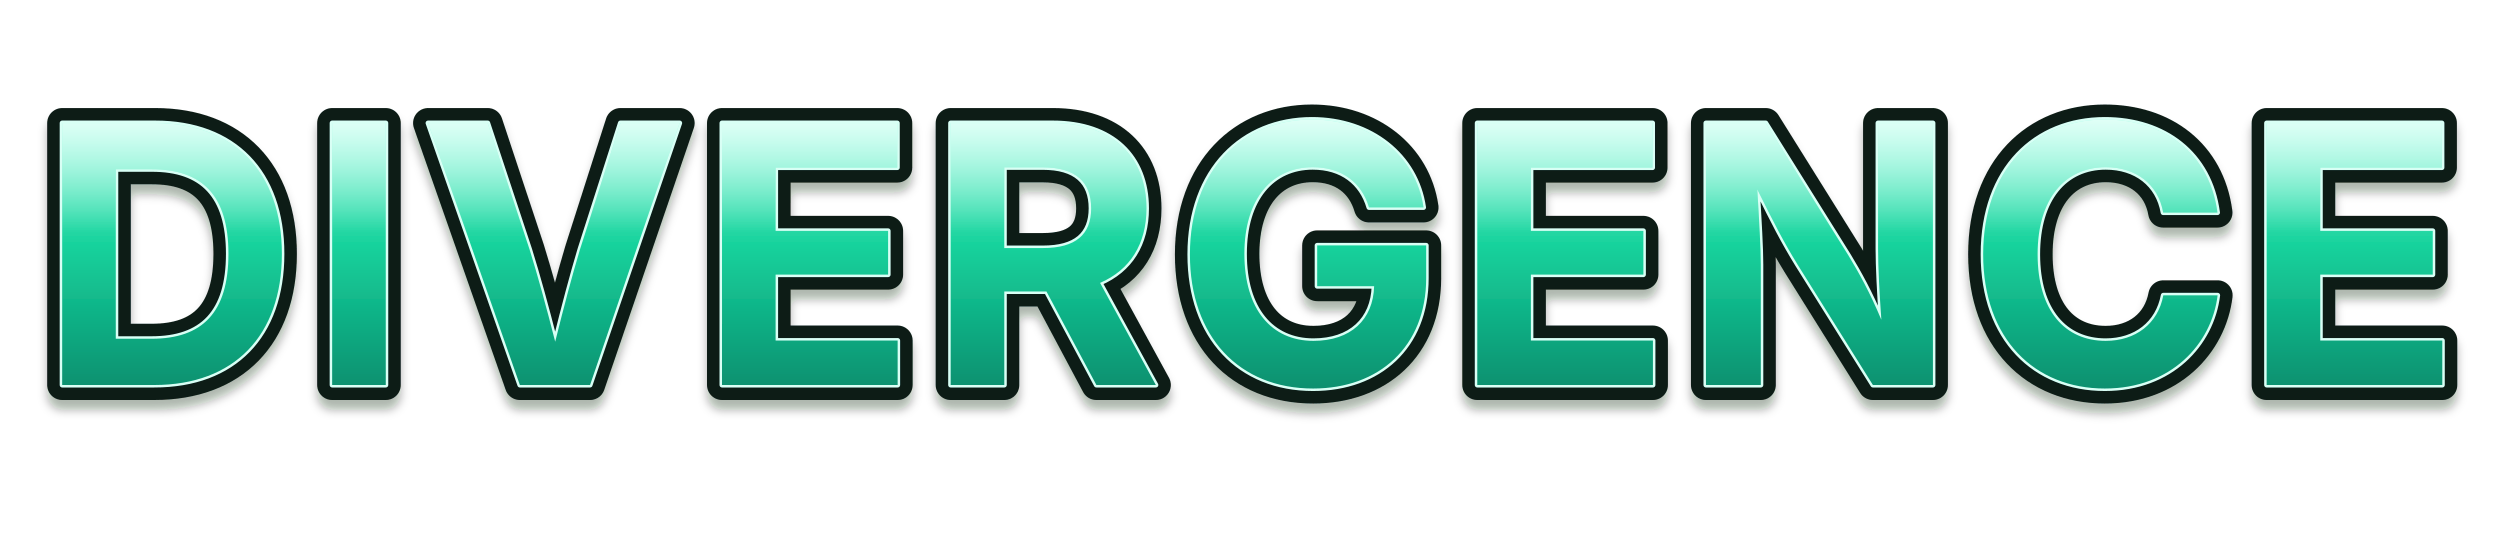
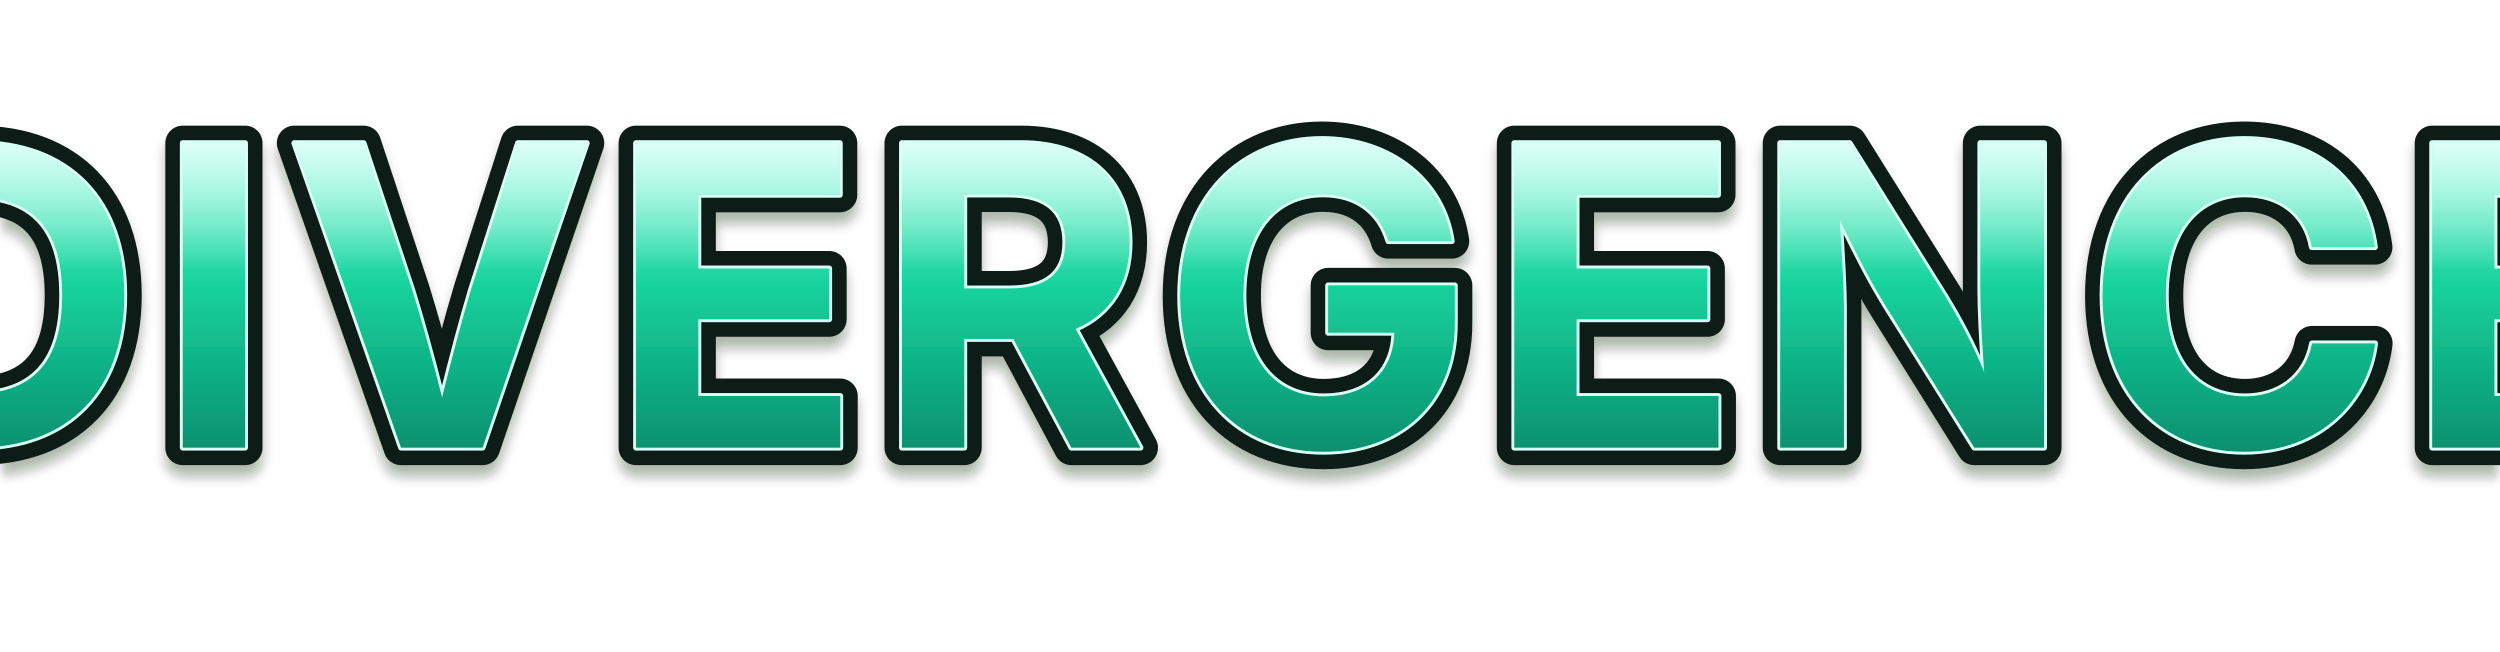
- <svg xmlns="http://www.w3.org/2000/svg" width="500" height="112" viewBox="30 0 500 112" role="img" aria-labelledby="title">
+ <svg xmlns="http://www.w3.org/2000/svg" width="430" height="112" viewBox="65 0 430 112" role="img" aria-labelledby="title">
  <defs>
    <linearGradient id="fill" x1="0" x2="0" y1="0" y2="1">
      <stop offset="0" stop-color="#8fffe1" />
      <stop offset="0.46" stop-color="#18d39d" />
      <stop offset="1" stop-color="#07906f" />
    </linearGradient>
    <linearGradient id="shine" x1="0" x2="0" y1="0" y2="1">
      <stop offset="0" stop-color="#ffffff" stop-opacity="0.72" />
      <stop offset="0.42" stop-color="#ffffff" stop-opacity="0" />
    </linearGradient>
    <filter id="drop" x="-6%" y="-20%" width="112%" height="140%">
      <feDropShadow dx="0" dy="2" stdDeviation="1" flood-color="#001712" flood-opacity="0.32" />
    </filter>
  </defs>
  <g filter="url(#drop)">
    <text x="280" y="77" text-anchor="middle" font-family="Trebuchet MS, Avenir Next, Inter, ui-sans-serif, system-ui, sans-serif" font-size="72" font-weight="700" letter-spacing="2" fill="#071b18" stroke="#071b18" stroke-width="6" stroke-linejoin="round" paint-order="stroke fill">DIVERGENCE</text>
    <text x="280" y="77" text-anchor="middle" font-family="Trebuchet MS, Avenir Next, Inter, ui-sans-serif, system-ui, sans-serif" font-size="72" font-weight="700" letter-spacing="2" fill="url(#fill)" stroke="#d9fff5" stroke-width="1" stroke-linejoin="round" paint-order="stroke fill">DIVERGENCE</text>
    <text x="280" y="77" text-anchor="middle" font-family="Trebuchet MS, Avenir Next, Inter, ui-sans-serif, system-ui, sans-serif" font-size="72" font-weight="700" letter-spacing="2" fill="url(#shine)">DIVERGENCE</text>
  </g>
</svg>
